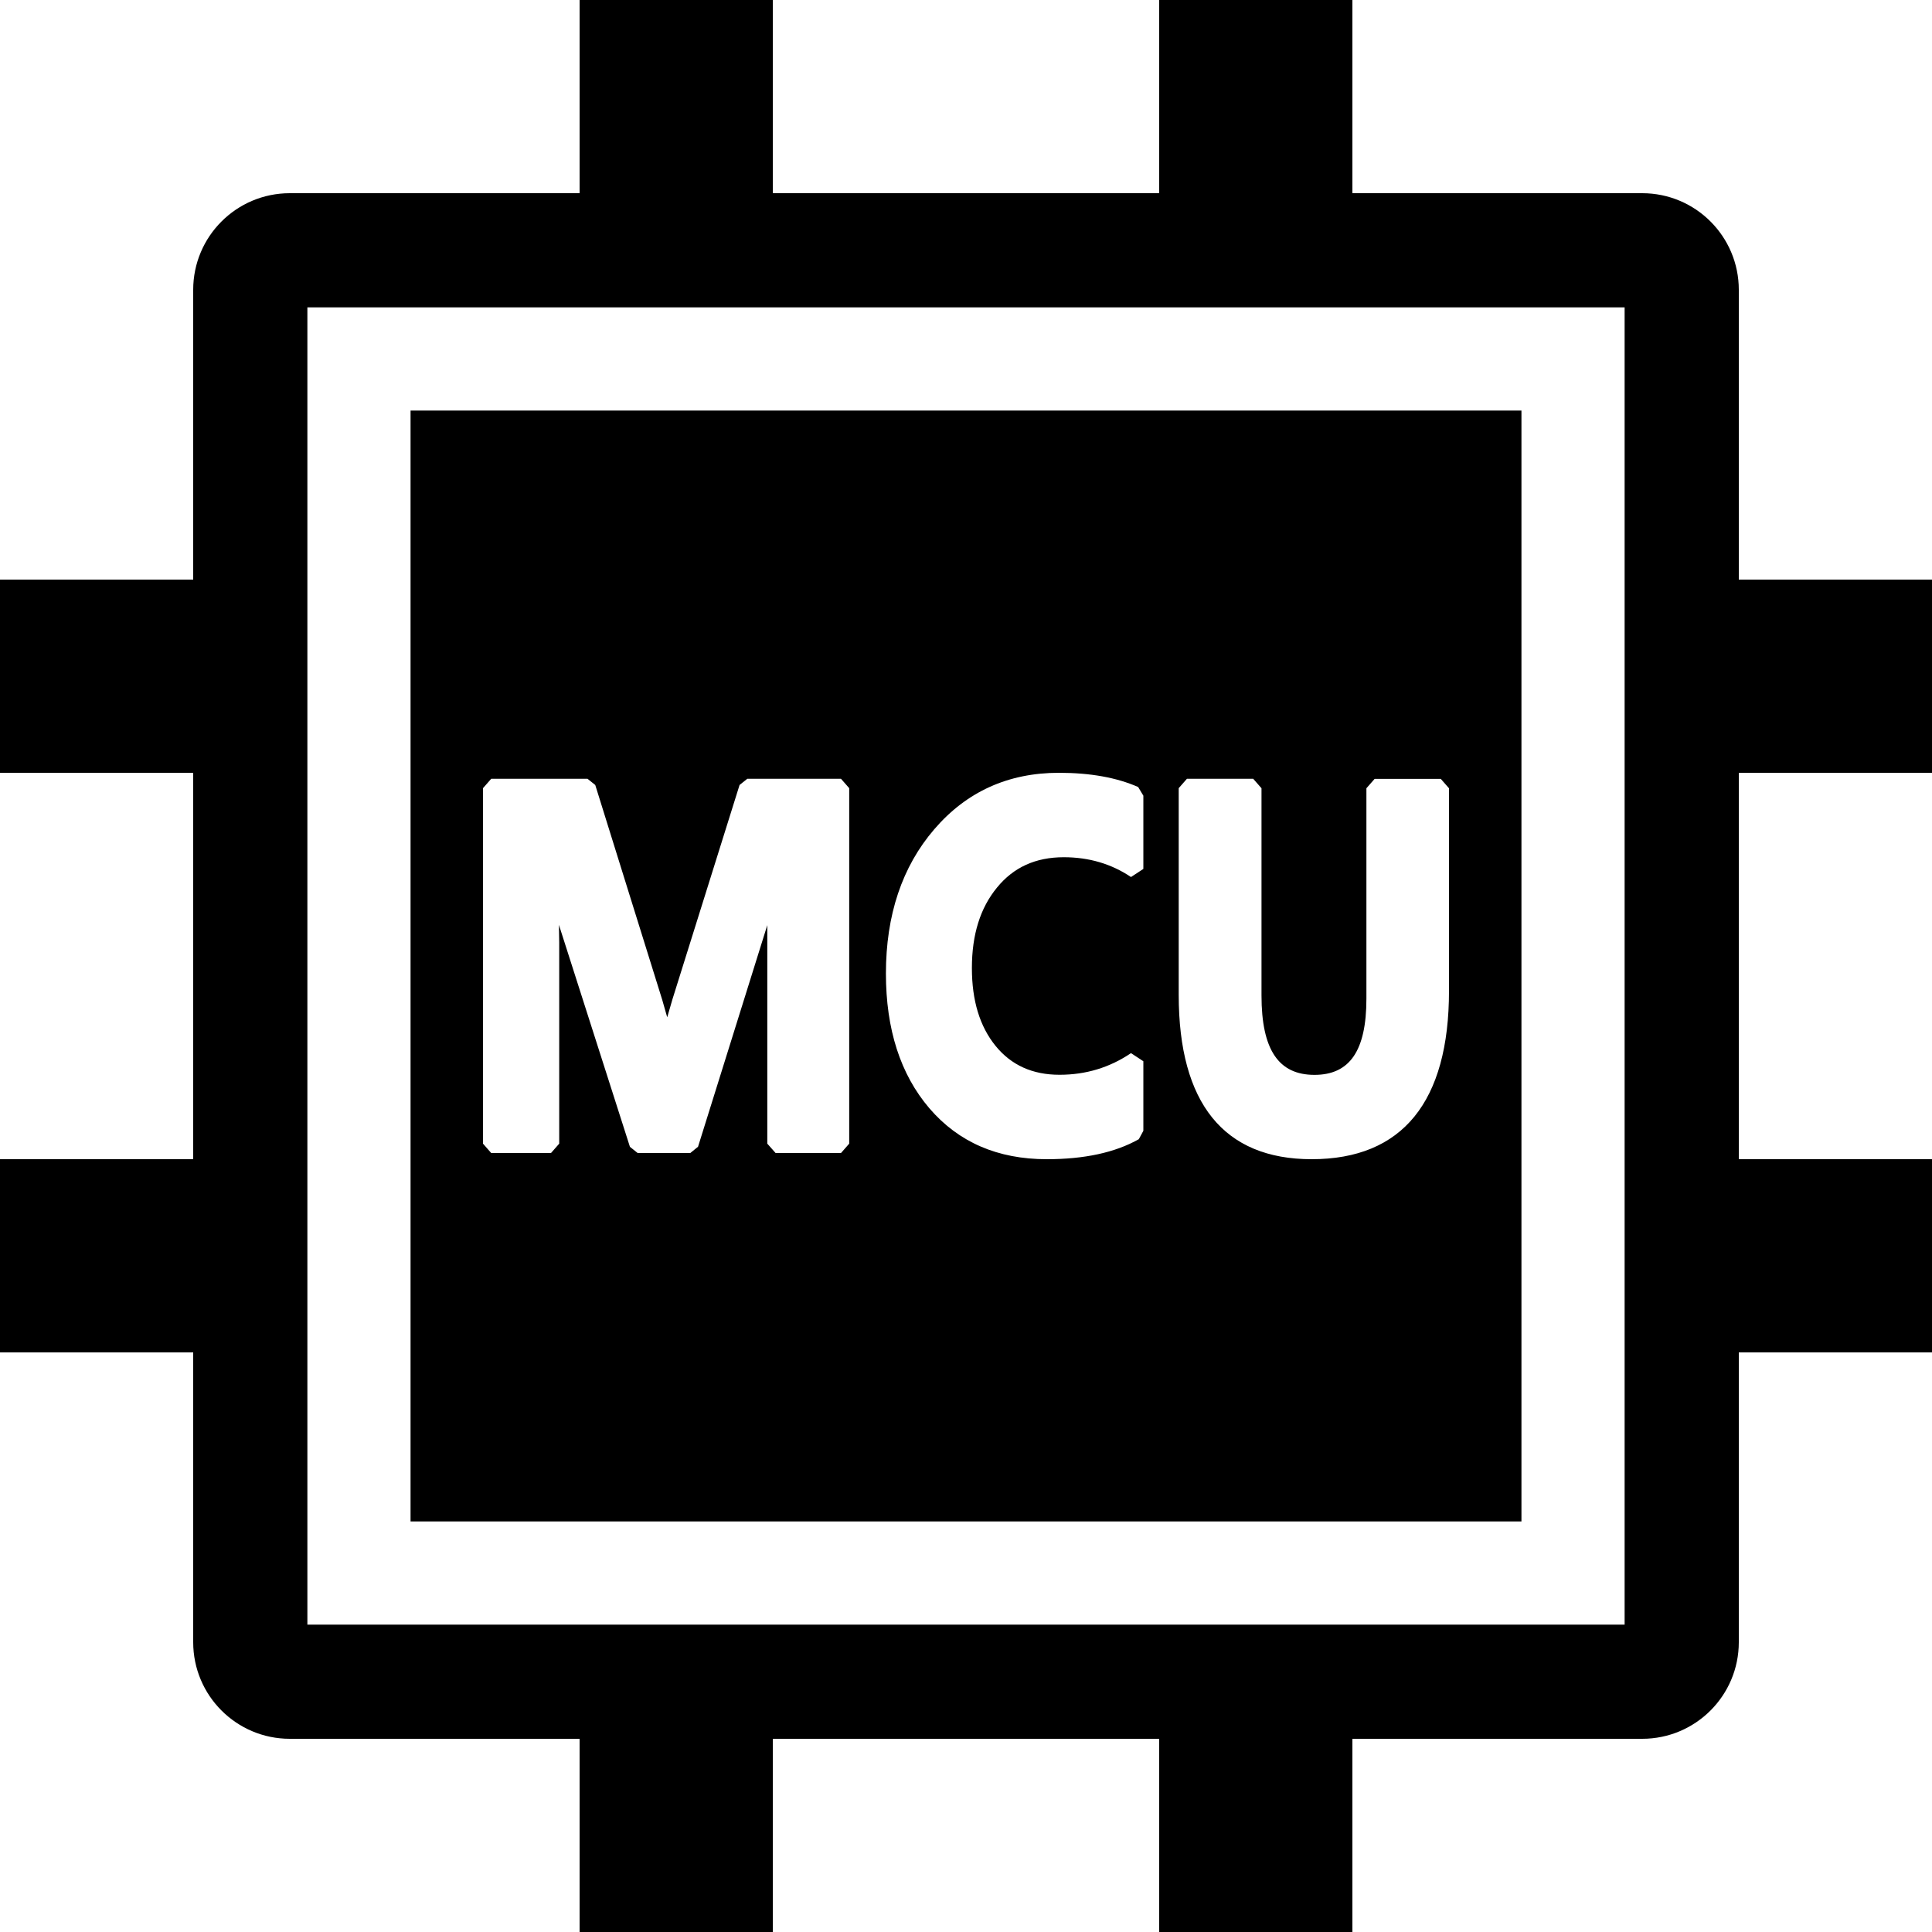
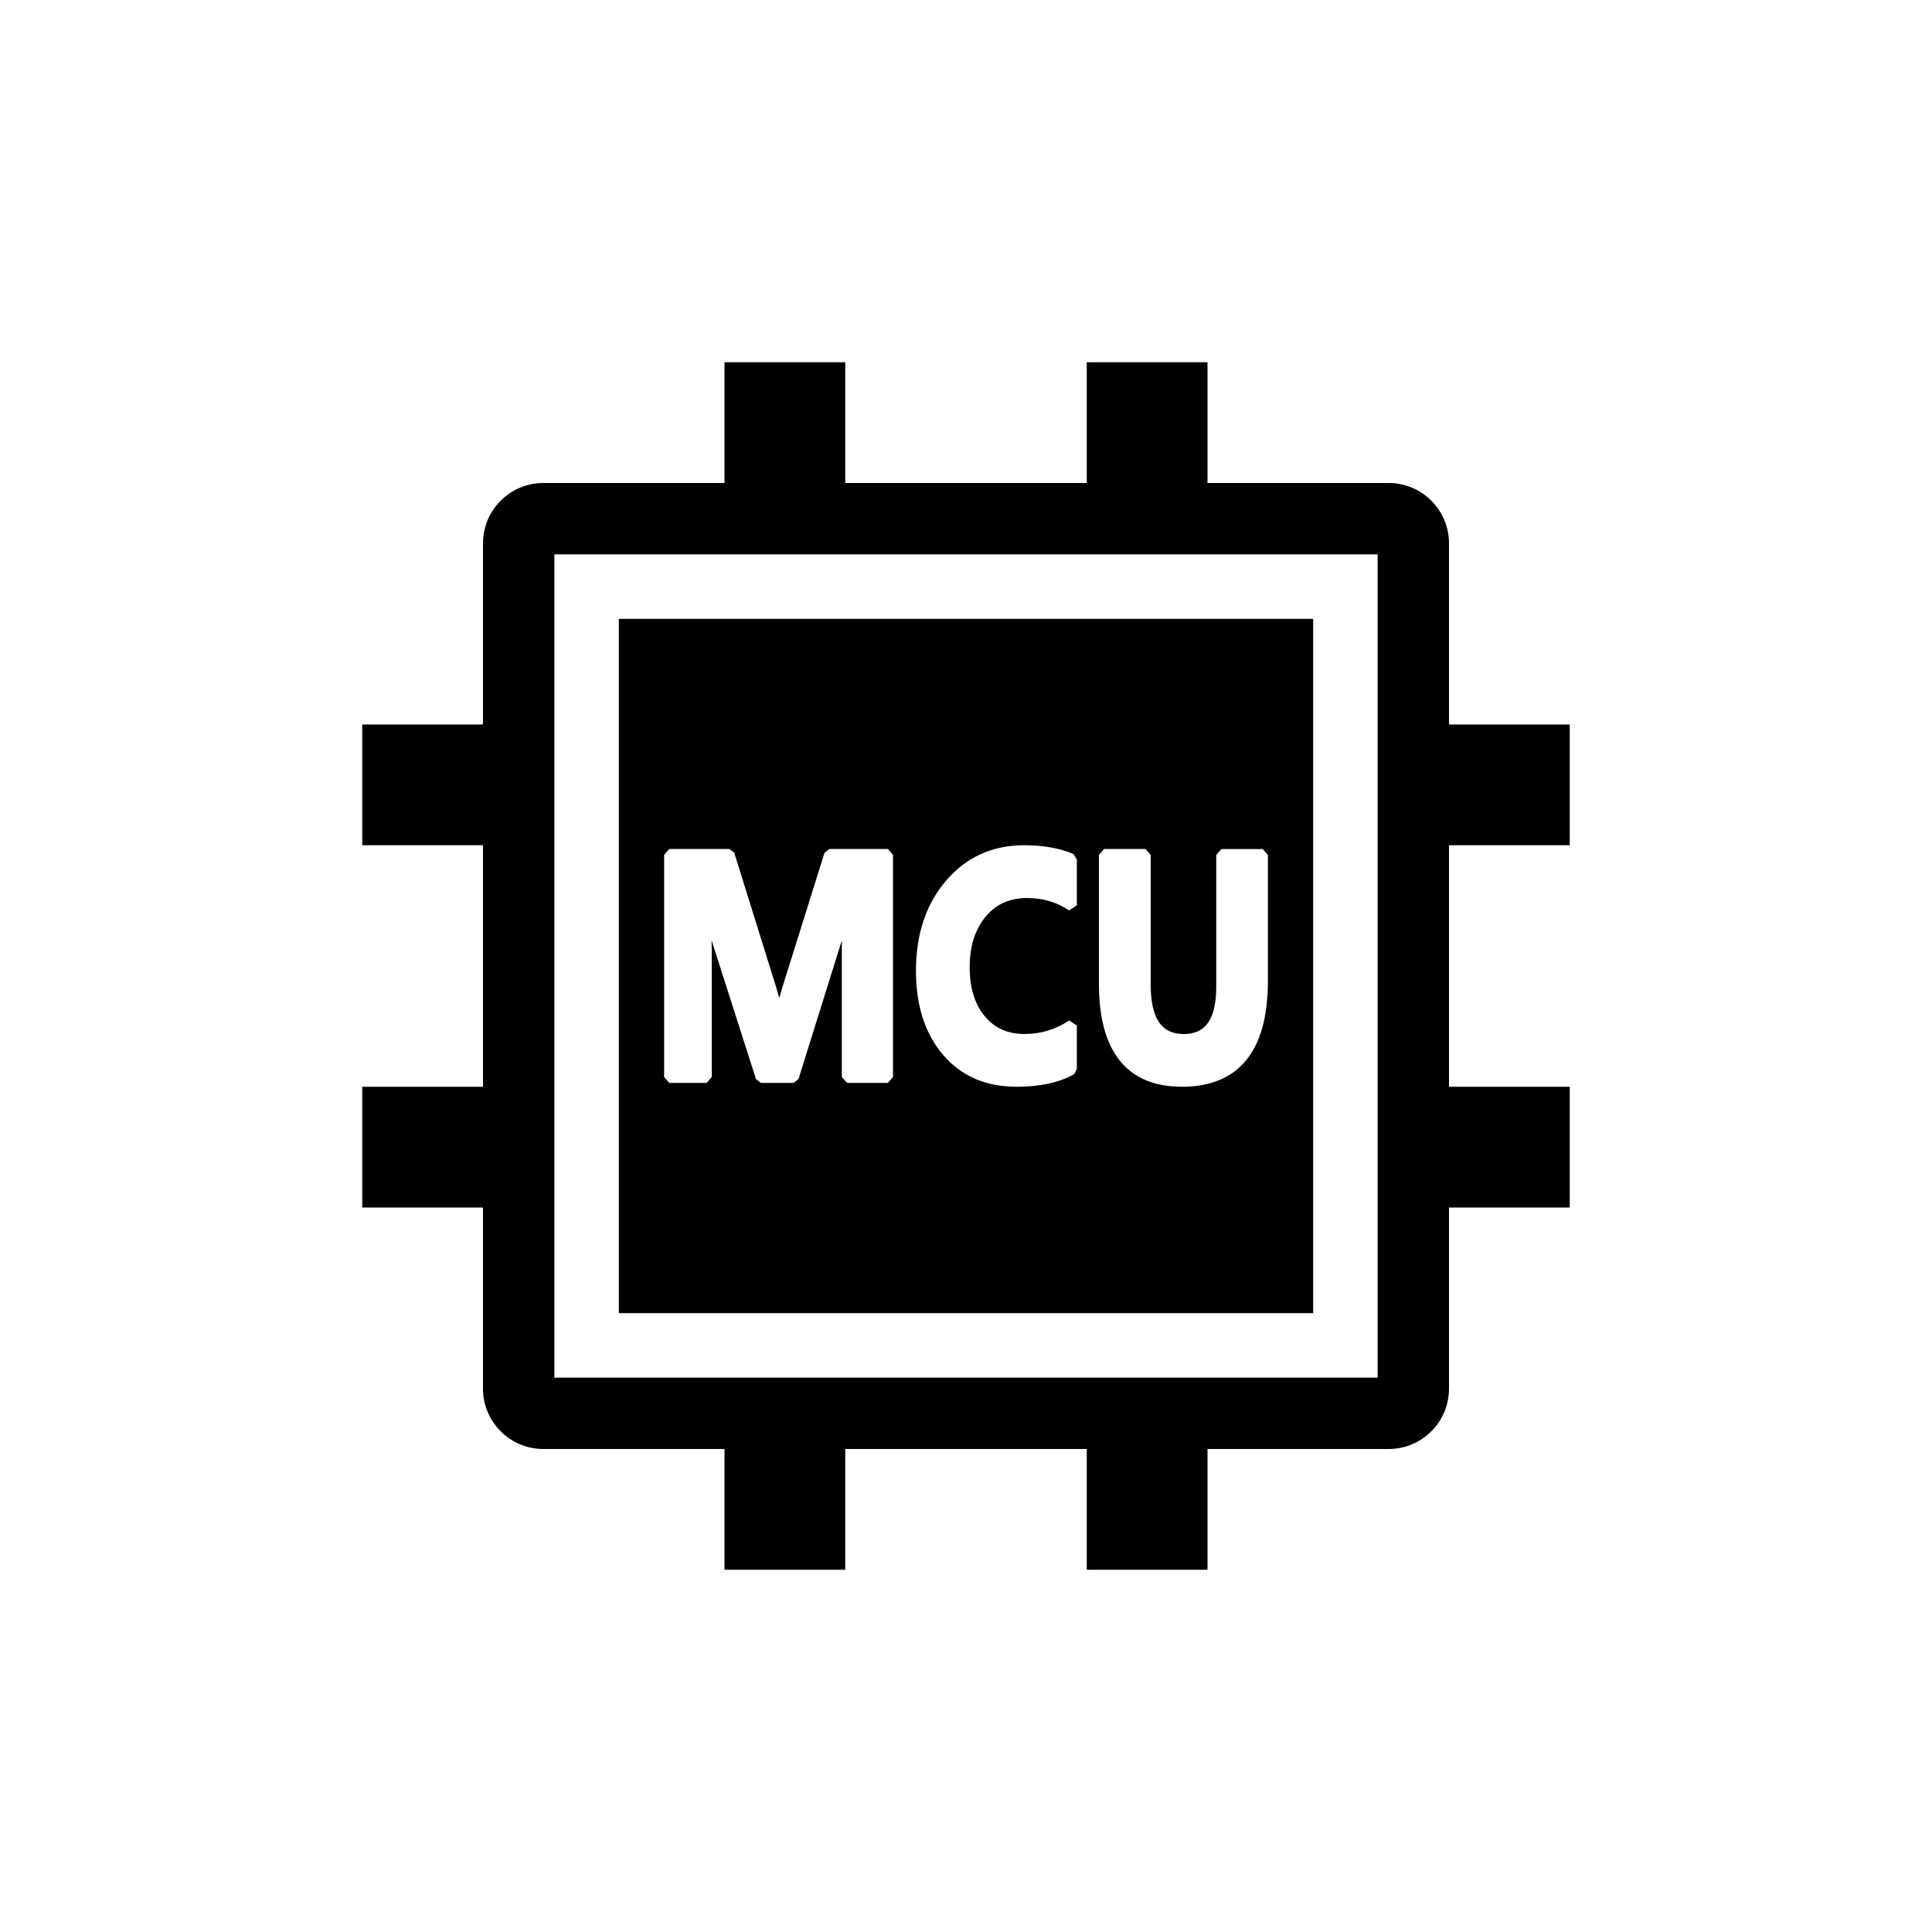
- <svg xmlns="http://www.w3.org/2000/svg" t="1772554547709" class="icon" viewBox="192.0 192.0 640.0 640.0" version="1.1" p-id="51212" width="200" height="200">
+ <svg xmlns="http://www.w3.org/2000/svg" t="1772554547709" class="icon" viewBox="0 0 1024 1024" version="1.1" p-id="51212" width="200" height="200">
  <path d="M448 192v64h128V192h64v64h96a32 32 0 0 1 32 32v96h64v64h-64v128h64v64h-64v96a32 32 0 0 1-32 32h-96v64h-64v-64h-128v64h-64v-64H288a32 32 0 0 1-32-32v-96H192v-64h64v-128H192v-64h64V288a32 32 0 0 1 32-32h96V192h64z m282.176 101.824H293.824v436.352h436.352V293.824zM696 328v368h-368v-368h368zM542.784 448c-16.768 0-30.592 6.24-41.28 18.688-10.688 12.416-16.032 28.448-16.032 47.808 0 18.464 4.8 33.408 14.4 44.64 9.664 11.264 22.656 16.864 38.88 16.864 12.416 0 22.592-2.176 30.496-6.624l1.504-2.784v-23.04l-4.096-2.688c-7.104 4.8-14.976 7.168-23.68 7.168-8.992 0-16-3.2-21.184-9.568-5.216-6.432-7.84-14.976-7.84-25.792 0-11.104 2.784-19.936 8.32-26.656 5.472-6.72 12.8-10.048 22.112-10.048 8.32 0 15.744 2.176 22.272 6.56l4.096-2.688v-24.256l-1.728-2.88c-7.136-3.136-15.872-4.704-26.24-4.704z m64.384 1.984h-21.984l-2.72 3.104v68.48c0 35.872 14.944 54.432 44.032 54.432 30.08 0 45.504-19.008 45.504-55.808V453.12l-2.72-3.104h-21.92l-2.72 3.104v69.696c0 17.312-5.568 25.248-17.216 25.248-11.84 0-17.536-8.256-17.536-26.304V453.12l-2.72-3.104z m-220.576 0h-31.872l-2.72 3.104v117.76l2.72 3.104h19.808l2.72-3.104v-66.592l-0.096-5.888 23.52 73.536 2.56 2.048h17.44l2.56-2.08 22.944-73.408v72.384l2.752 3.104h21.664l2.72-3.104v-117.76l-2.72-3.104h-31.04l-2.56 2.048-22.24 71.008-1.728 5.952-1.664-5.824-22.176-71.136-2.56-2.048z" p-id="51213" />
</svg>
